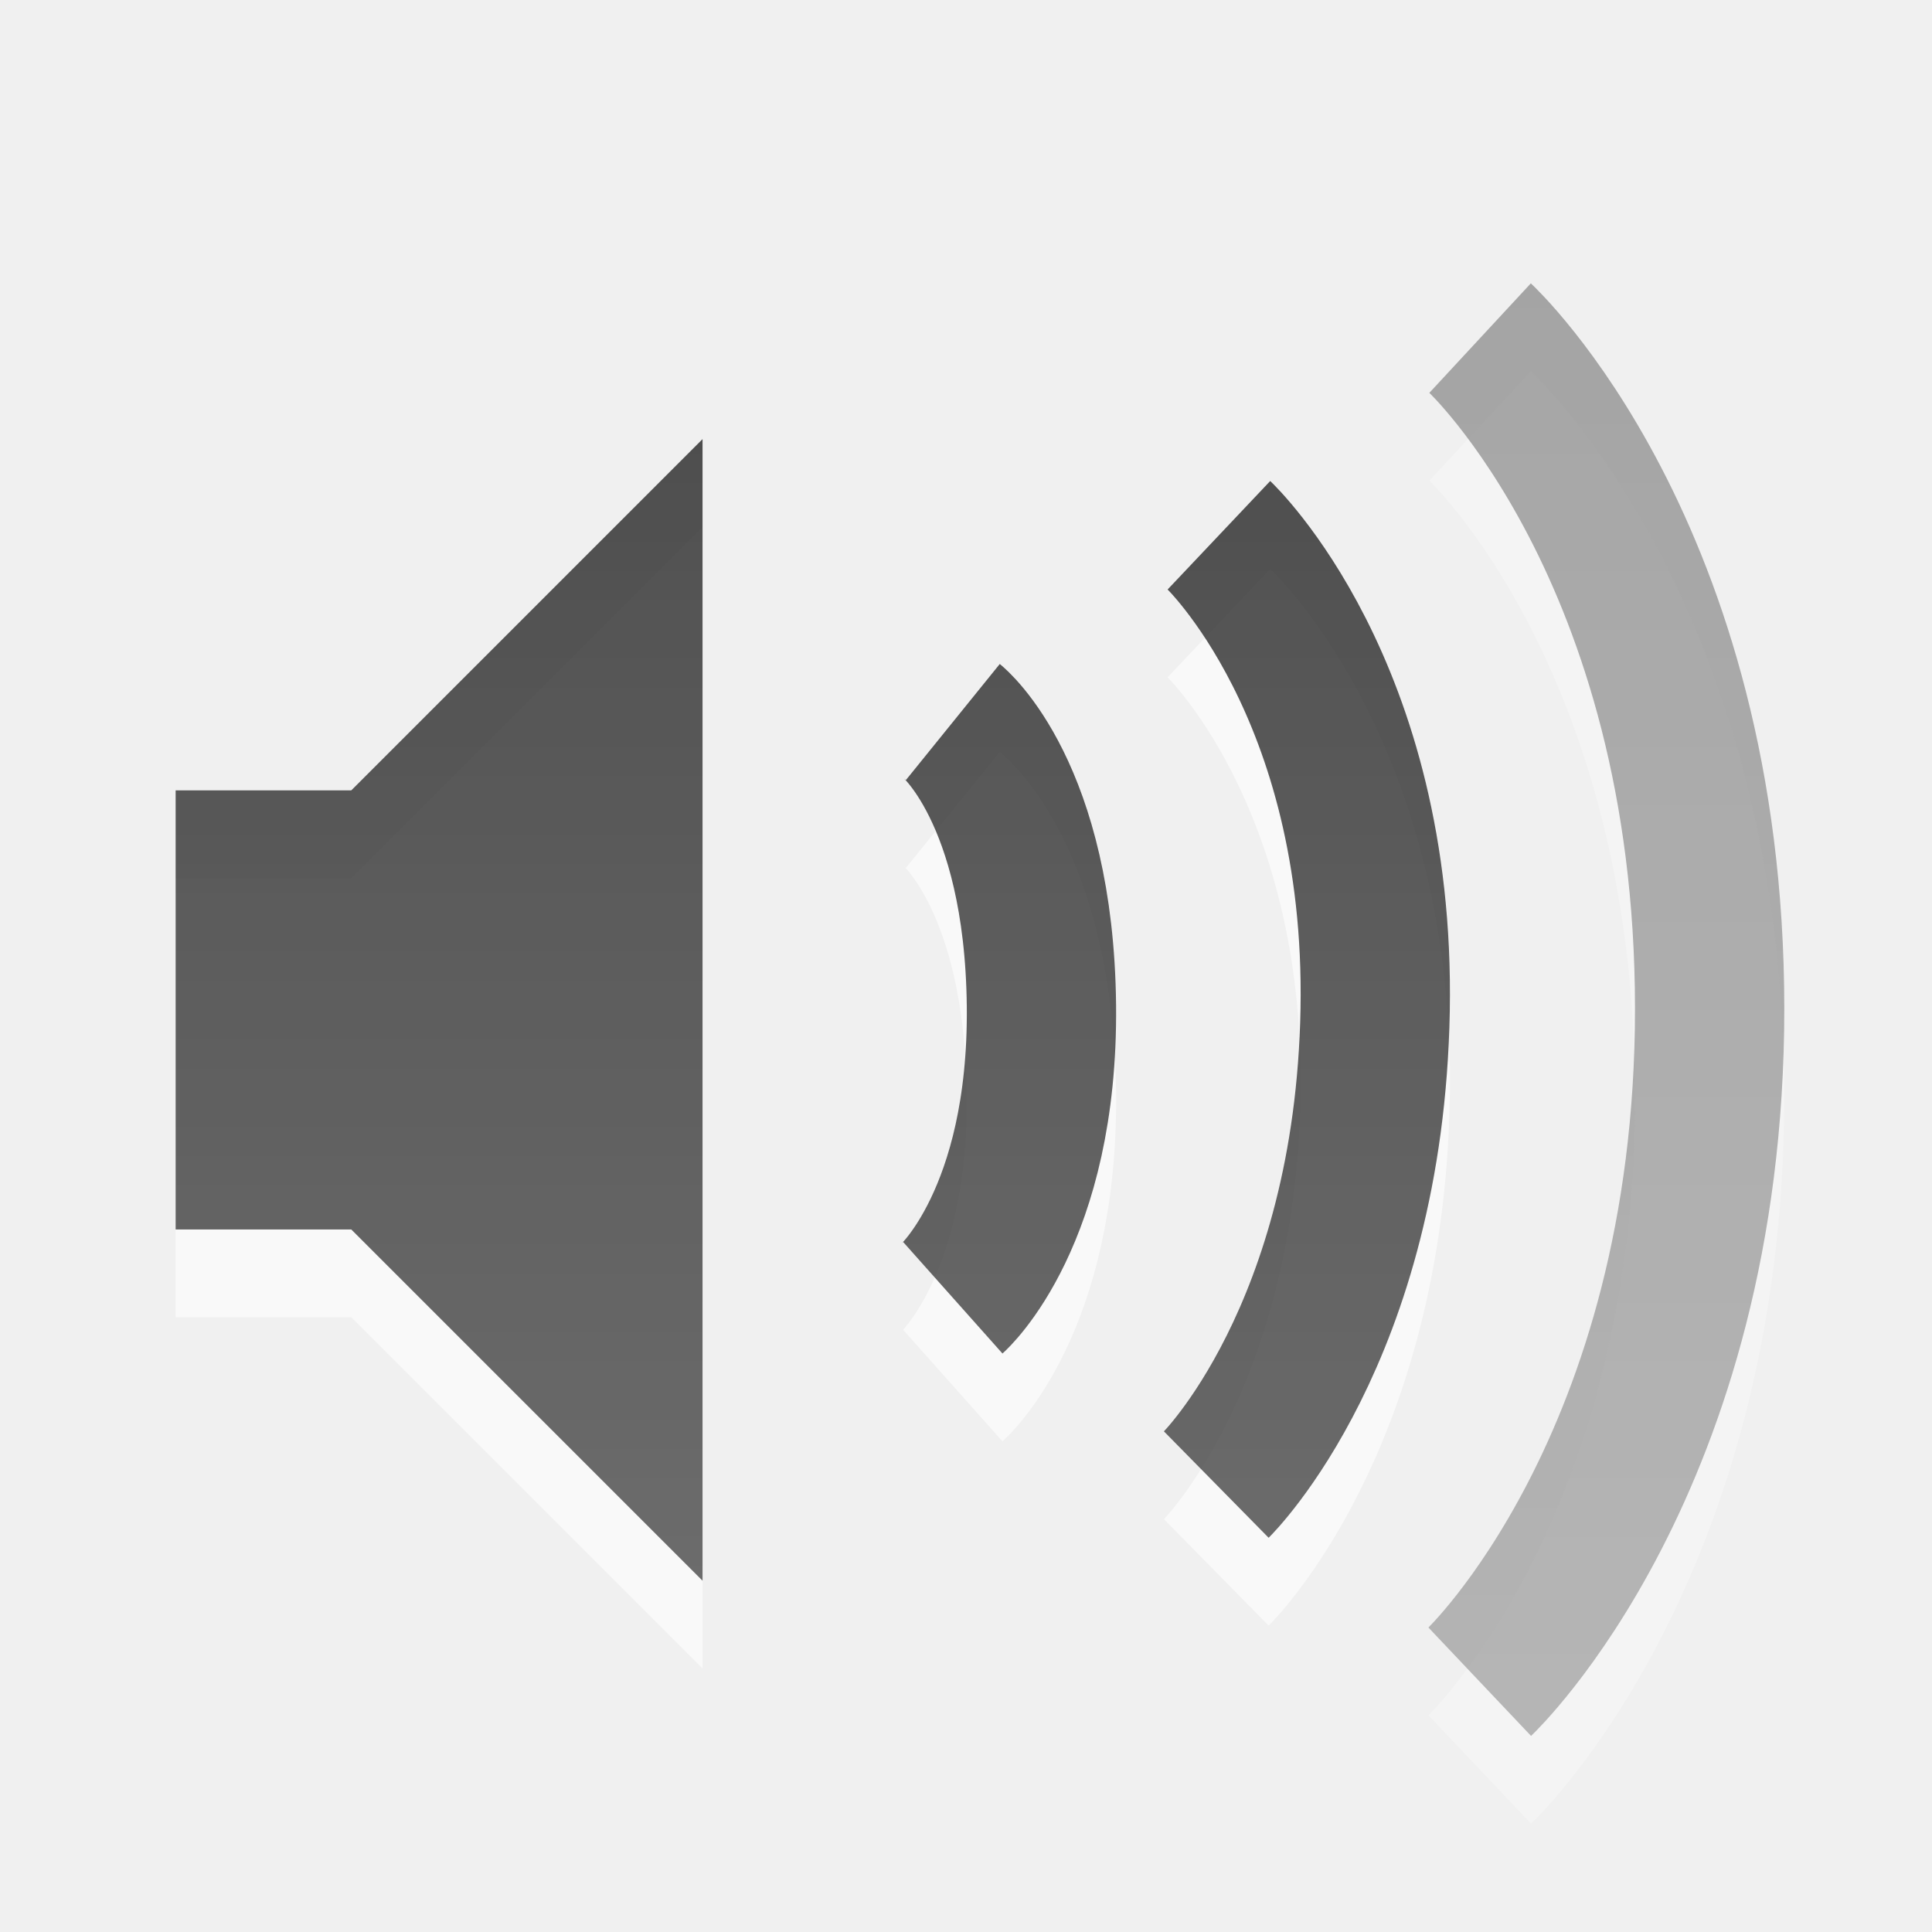
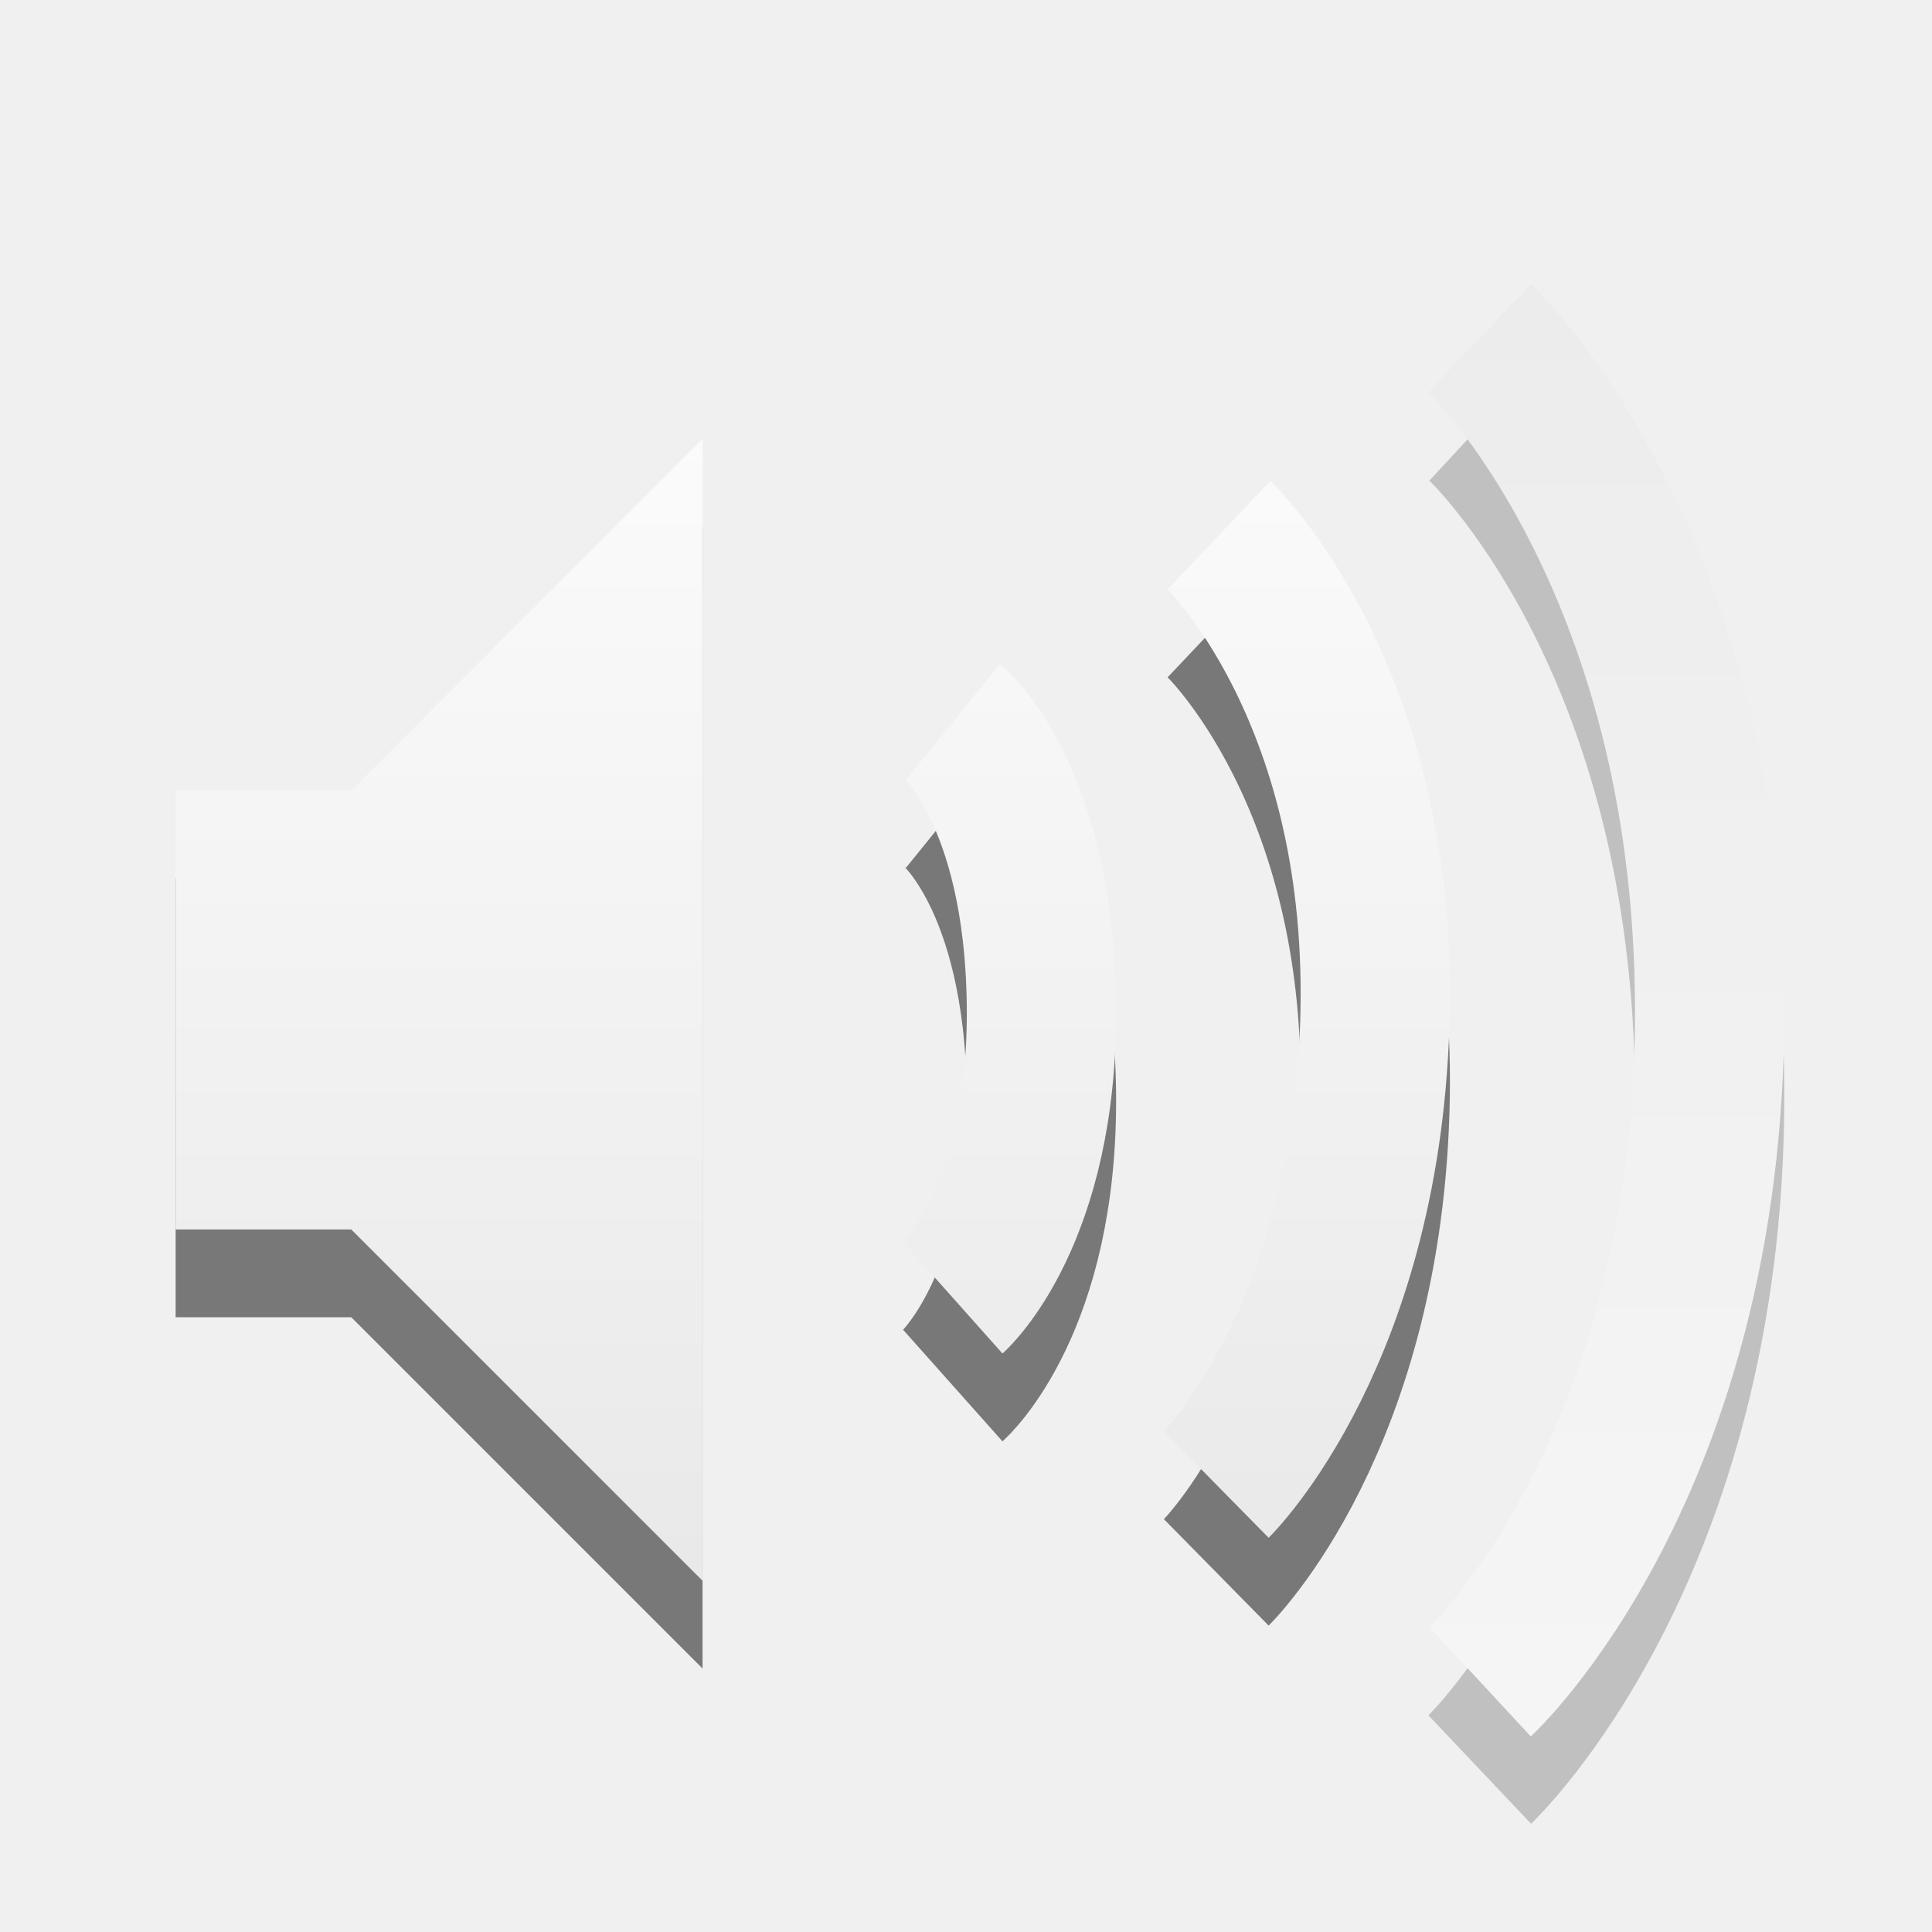
<svg xmlns="http://www.w3.org/2000/svg" xmlns:xlink="http://www.w3.org/1999/xlink" version="1.0" width="22" height="22" id="svg4431">
  <defs id="defs4433">
    <linearGradient id="linearGradient3587-6-5">
      <stop id="stop3589-9-2" style="stop-color:#000000;stop-opacity:1" offset="0" />
      <stop id="stop3591-7-4" style="stop-color:#363636;stop-opacity:1" offset="1" />
    </linearGradient>
    <linearGradient x1="50.926" y1="11.648" x2="73.987" y2="11.648" id="linearGradient2390" xlink:href="#linearGradient3587-6-5" gradientUnits="userSpaceOnUse" gradientTransform="matrix(0,0.7805424,-0.7617909,0,29.87368,-36.74963)" />
-     <linearGradient x1="9" y1="3" x2="9" y2="21" id="linearGradient2393" xlink:href="#linearGradient3587-6-5" gradientUnits="userSpaceOnUse" gradientTransform="translate(-2,-1)" />
-     <linearGradient xlink:href="#linearGradient3587-6-5" id="linearGradient2391" gradientUnits="userSpaceOnUse" gradientTransform="matrix(0,0.7805424,-0.7617909,0,28.87368,-37.74963)" x1="50.926" y1="11.648" x2="73.987" y2="11.648" />
+     <linearGradient x1="9" y1="3" x2="9" y2="21" id="linearGradient2393" xlink:href="#linearGradient3678" gradientUnits="userSpaceOnUse" gradientTransform="translate(-2,-1)" />
+     <linearGradient xlink:href="#linearGradient3678" id="linearGradient2391" gradientUnits="userSpaceOnUse" gradientTransform="matrix(0,0.7805424,-0.7617909,0,28.87368,-37.74963)" x1="50.926" y1="11.648" x2="73.987" y2="11.648" />
+     <linearGradient id="linearGradient3678">
+       <stop style="stop-color:#ffffff;stop-opacity:1;" offset="0" id="stop3680" />
+       <stop style="stop-color:#e6e6e6;stop-opacity:1;" offset="1" id="stop3682" />
+     </linearGradient>
+     <linearGradient gradientTransform="matrix(-0.4100229,0,0,0.5447147,78.02999,-3.845903)" gradientUnits="userSpaceOnUse" xlink:href="#linearGradient3678" id="linearGradient2388" y2="38.28" x2="159.686" y1="14.404" x1="159.686" />
+     <linearGradient xlink:href="#linearGradient3678" id="linearGradient3626" gradientUnits="userSpaceOnUse" gradientTransform="matrix(0,-0.7805424,-0.7617909,0,28.87368,60.74963)" x1="50.926" y1="11.648" x2="73.987" y2="11.648" />
  </defs>
-   <path d="M 13.88,7.095 C 13.88,7.095 15.725,8.84 15.659,12.5 C 15.593,16.19 13.85,17.905 13.85,17.905 M 10.85,9.222 C 10.85,9.222 11.833,10.017 11.859,12.453 C 11.883,14.858 10.85,15.778 10.85,15.778" id="path3170" style="opacity:0.6;fill:none;stroke:#ffffff;stroke-width:1.7;stroke-linecap:butt;stroke-linejoin:miter;marker:none;stroke-miterlimit:4;stroke-dasharray:none;stroke-dashoffset:0;stroke-opacity:1;visibility:visible;display:inline;overflow:visible;enable-background:accumulate" />
-   <path d="M 2,10 L 2,15 L 4,15 L 8,19 L 8,6 L 4,10 L 2,10 z" id="path2387-4" style="opacity:0.6;fill:#ffffff;fill-opacity:1;fill-rule:evenodd;stroke:none" />
-   <path d="M 2,9 L 2,14 L 4,14 L 8,18 L 8,5 L 4,9 L 2,9 z" id="path2387" style="opacity:0.7;fill:url(#linearGradient2393);fill-opacity:1;fill-rule:evenodd;stroke:none" />
-   <g id="g3179" style="opacity:0.4" transform="translate(-1,-1)">
-     <path d="M 17.854,5.85 C 17.854,5.85 20.468,8.273 20.468,13.485 C 20.468,18.671 17.85,21.15 17.85,21.15" id="path3172" style="opacity:0.6;fill:none;stroke:#ffffff;stroke-width:1.7;stroke-linecap:butt;stroke-linejoin:miter;marker:none;stroke-miterlimit:4;stroke-dasharray:none;stroke-dashoffset:0;stroke-opacity:1;visibility:visible;display:inline;overflow:visible;enable-background:accumulate" />
-     <path d="M 17.854,4.85 C 17.854,4.85 20.468,7.273 20.468,12.485 C 20.468,17.671 17.85,20.15 17.85,20.15" id="path3166" style="opacity:0.8;fill:none;stroke:url(#linearGradient2390);stroke-width:1.7;stroke-linecap:butt;stroke-linejoin:miter;marker:none;stroke-miterlimit:4;stroke-dasharray:none;stroke-dashoffset:0;stroke-opacity:1;visibility:visible;display:inline;overflow:visible;enable-background:accumulate" />
+   <path d="M 13.88,7.095 C 13.88,7.095 15.725,8.84 15.659,12.5 C 15.593,16.19 13.85,17.905 13.85,17.905 M 10.85,9.222 C 10.85,9.222 11.833,10.017 11.859,12.453 C 11.883,14.858 10.85,15.778 10.85,15.778" id="path3170" style="opacity:0.5;fill:none;stroke:#000000;stroke-width:1.7;stroke-linecap:butt;stroke-linejoin:miter;marker:none;stroke-miterlimit:4;stroke-dasharray:none;stroke-dashoffset:0;stroke-opacity:1;visibility:visible;display:inline;overflow:visible;enable-background:accumulate" />
+   <path d="M 2,10 L 2,15 L 4,15 L 8,19 L 8,6 L 4,10 L 2,10 z" id="path2387-4" style="opacity:0.5;fill:#000000;fill-opacity:1;fill-rule:evenodd;stroke:none" />
+   <path d="M 2,9 L 2,14 L 4,14 L 8,18 L 8,5 L 4,9 L 2,9 z" id="path2387" style="opacity:1;fill:url(#linearGradient2393);fill-opacity:1;fill-rule:evenodd;stroke:none" />
+   <g id="g3629" style="opacity:0.4">
+     <path d="m 16.854,4.85 c 0,0 2.614,2.423 2.614,7.635 C 19.468,17.671 16.85,20.15 16.85,20.15" id="path3172" style="opacity:0.5;fill:none;stroke:#000000;stroke-width:1.7;stroke-linecap:butt;stroke-linejoin:miter;stroke-miterlimit:4;stroke-opacity:1;stroke-dasharray:none;stroke-dashoffset:0;marker:none;visibility:visible;display:inline;overflow:visible;enable-background:accumulate" />
+     <path d="m 16.854,19.15 c 0,0 2.614,-2.423 2.614,-7.635 C 19.468,6.329 16.85,3.85 16.85,3.85" id="path3166" style="fill:none;stroke:url(#linearGradient3626);stroke-width:1.7;stroke-linecap:butt;stroke-linejoin:miter;stroke-miterlimit:4;stroke-opacity:1;stroke-dasharray:none;stroke-dashoffset:0;marker:none;visibility:visible;display:inline;overflow:visible;enable-background:accumulate" />
  </g>
-   <path d="M 13.88,6.095 C 13.88,6.095 15.725,7.84 15.659,11.5 C 15.593,15.19 13.85,16.905 13.85,16.905 M 10.85,8.222 C 10.85,8.222 11.833,9.017 11.859,11.453 C 11.883,13.858 10.85,14.778 10.85,14.778" id="path3164" style="opacity:0.7;fill:none;stroke:url(#linearGradient2391);stroke-width:1.7;stroke-linecap:butt;stroke-linejoin:miter;marker:none;stroke-miterlimit:4;stroke-dasharray:none;stroke-dashoffset:0;stroke-opacity:1;visibility:visible;display:inline;overflow:visible;enable-background:accumulate" />
+   <path d="M 13.88,6.095 C 13.88,6.095 15.725,7.84 15.659,11.5 C 15.593,15.19 13.85,16.905 13.85,16.905 M 10.85,8.222 C 10.85,8.222 11.833,9.017 11.859,11.453 C 11.883,13.858 10.85,14.778 10.85,14.778" id="path3164" style="opacity:1;fill:none;stroke:url(#linearGradient2391);stroke-width:1.7;stroke-linecap:butt;stroke-linejoin:miter;marker:none;stroke-miterlimit:4;stroke-dasharray:none;stroke-dashoffset:0;stroke-opacity:1;visibility:visible;display:inline;overflow:visible;enable-background:accumulate" />
</svg>
